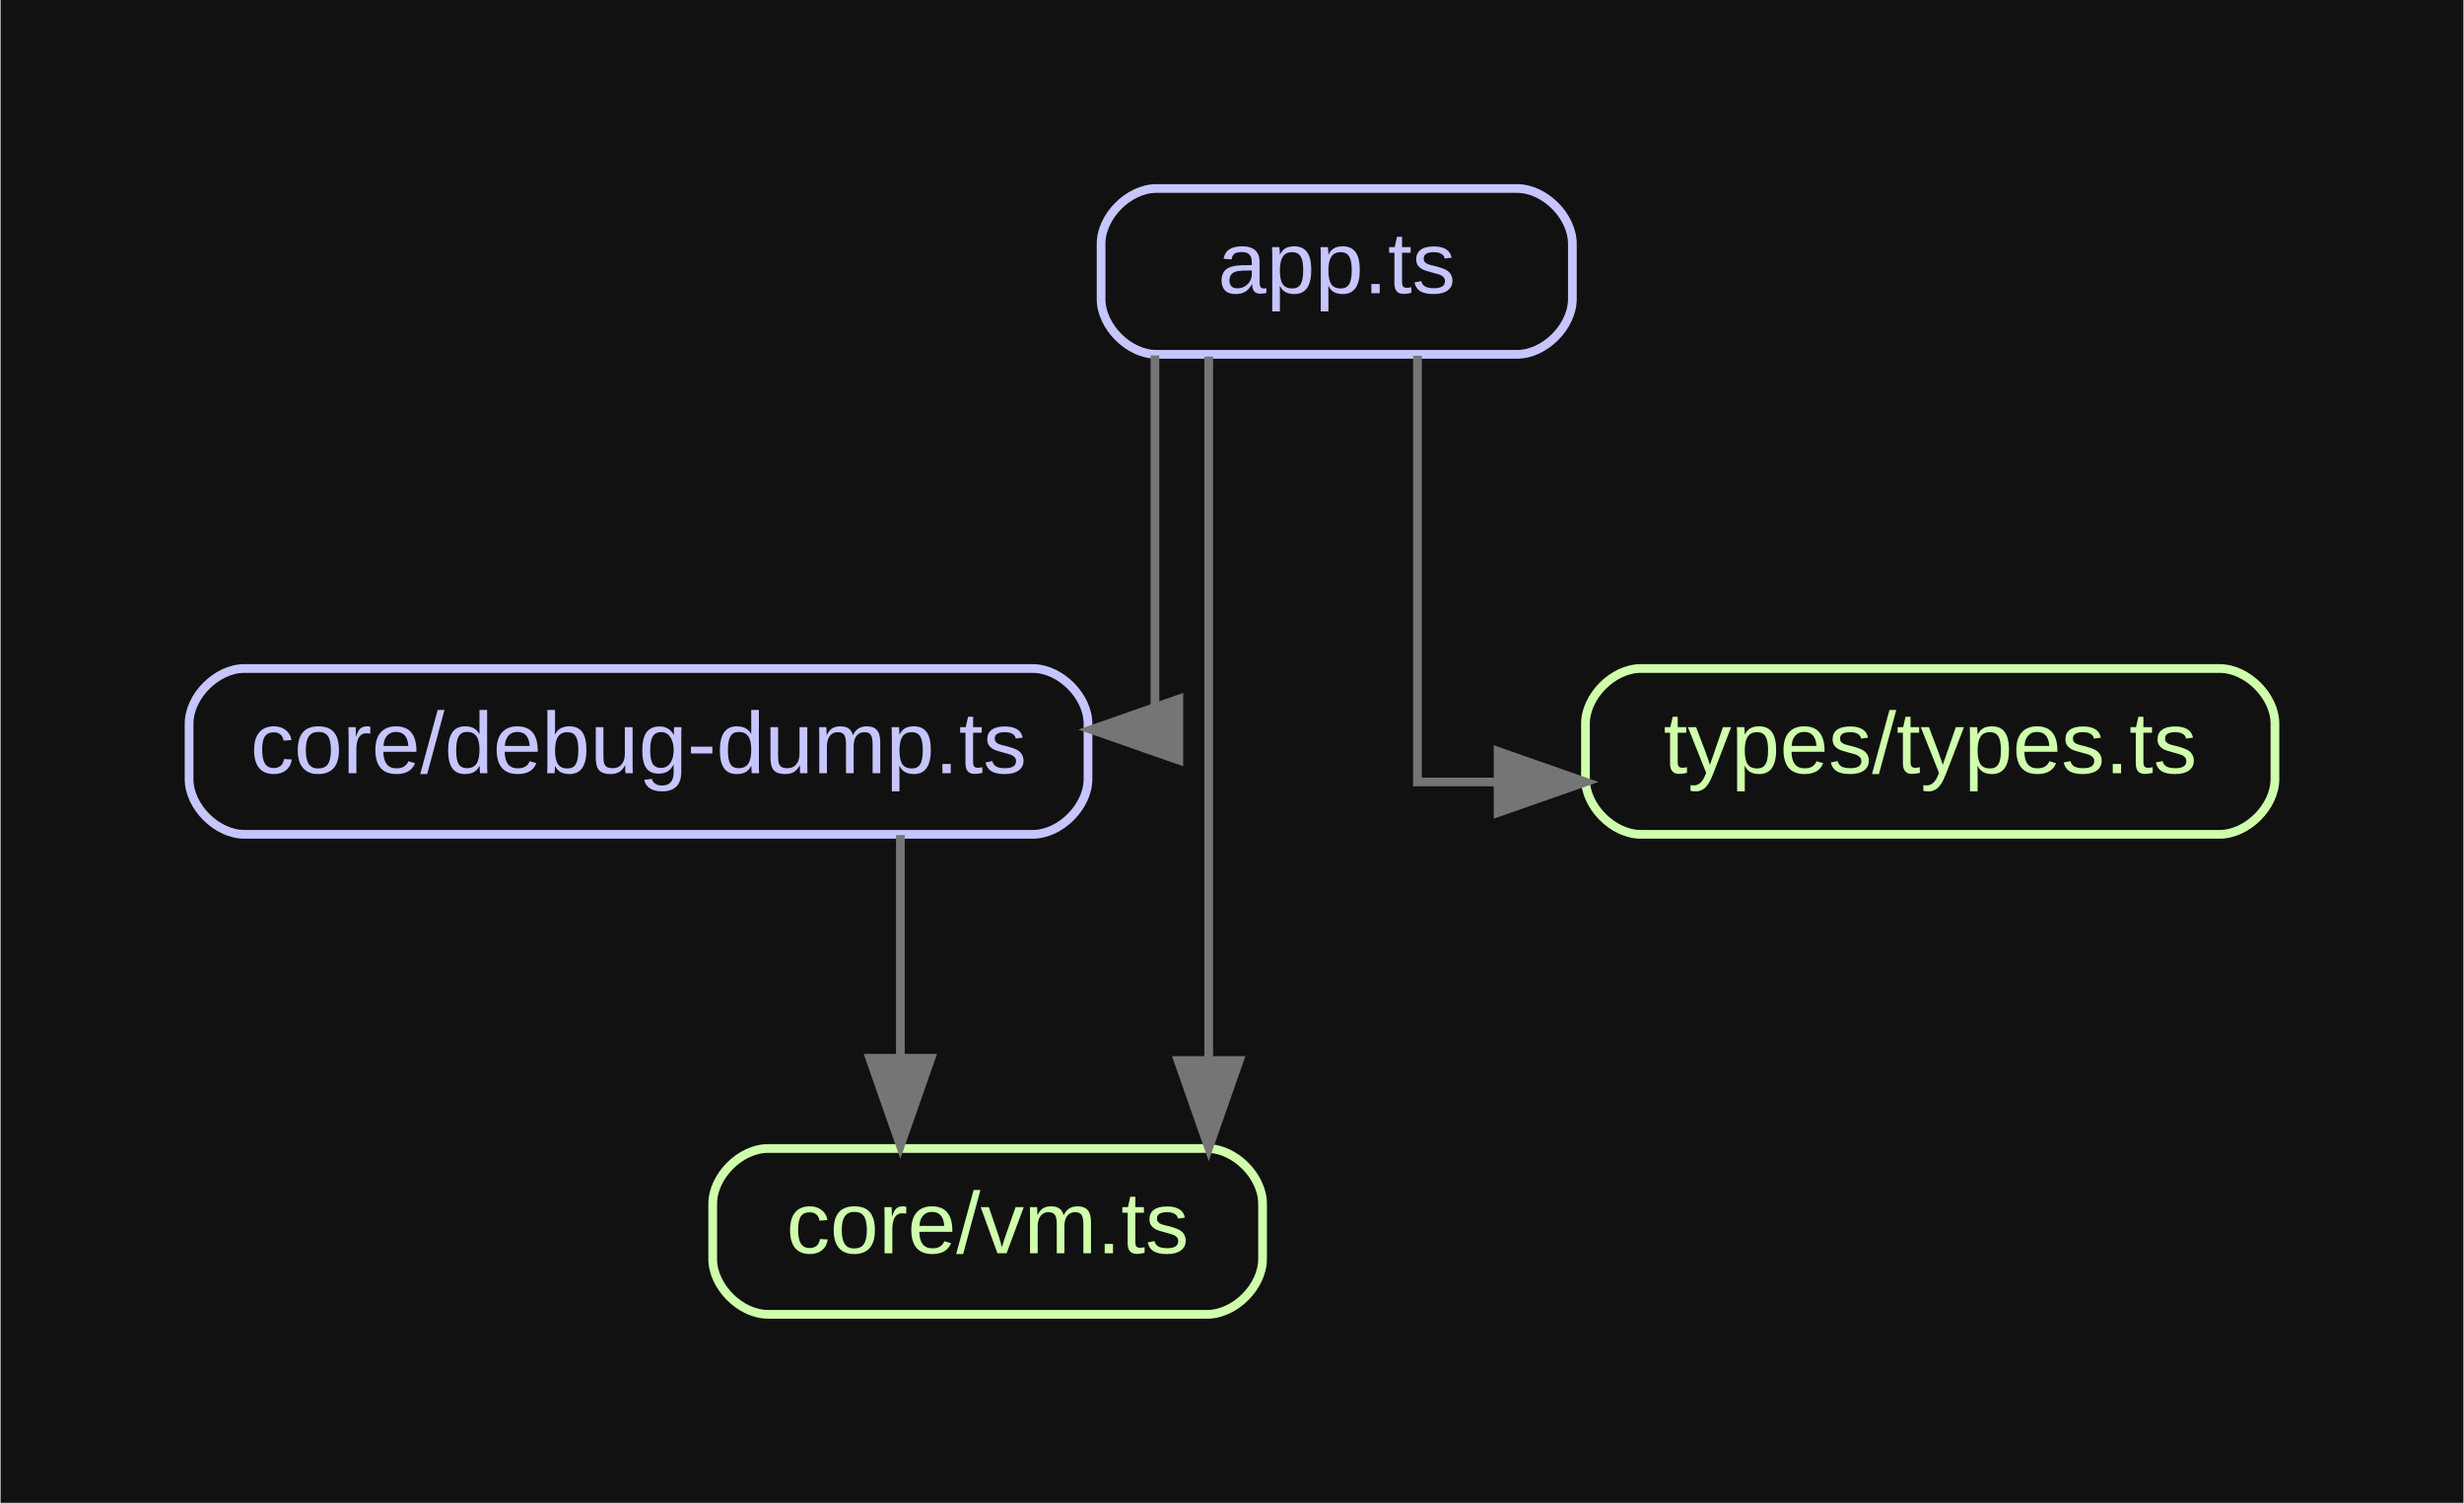
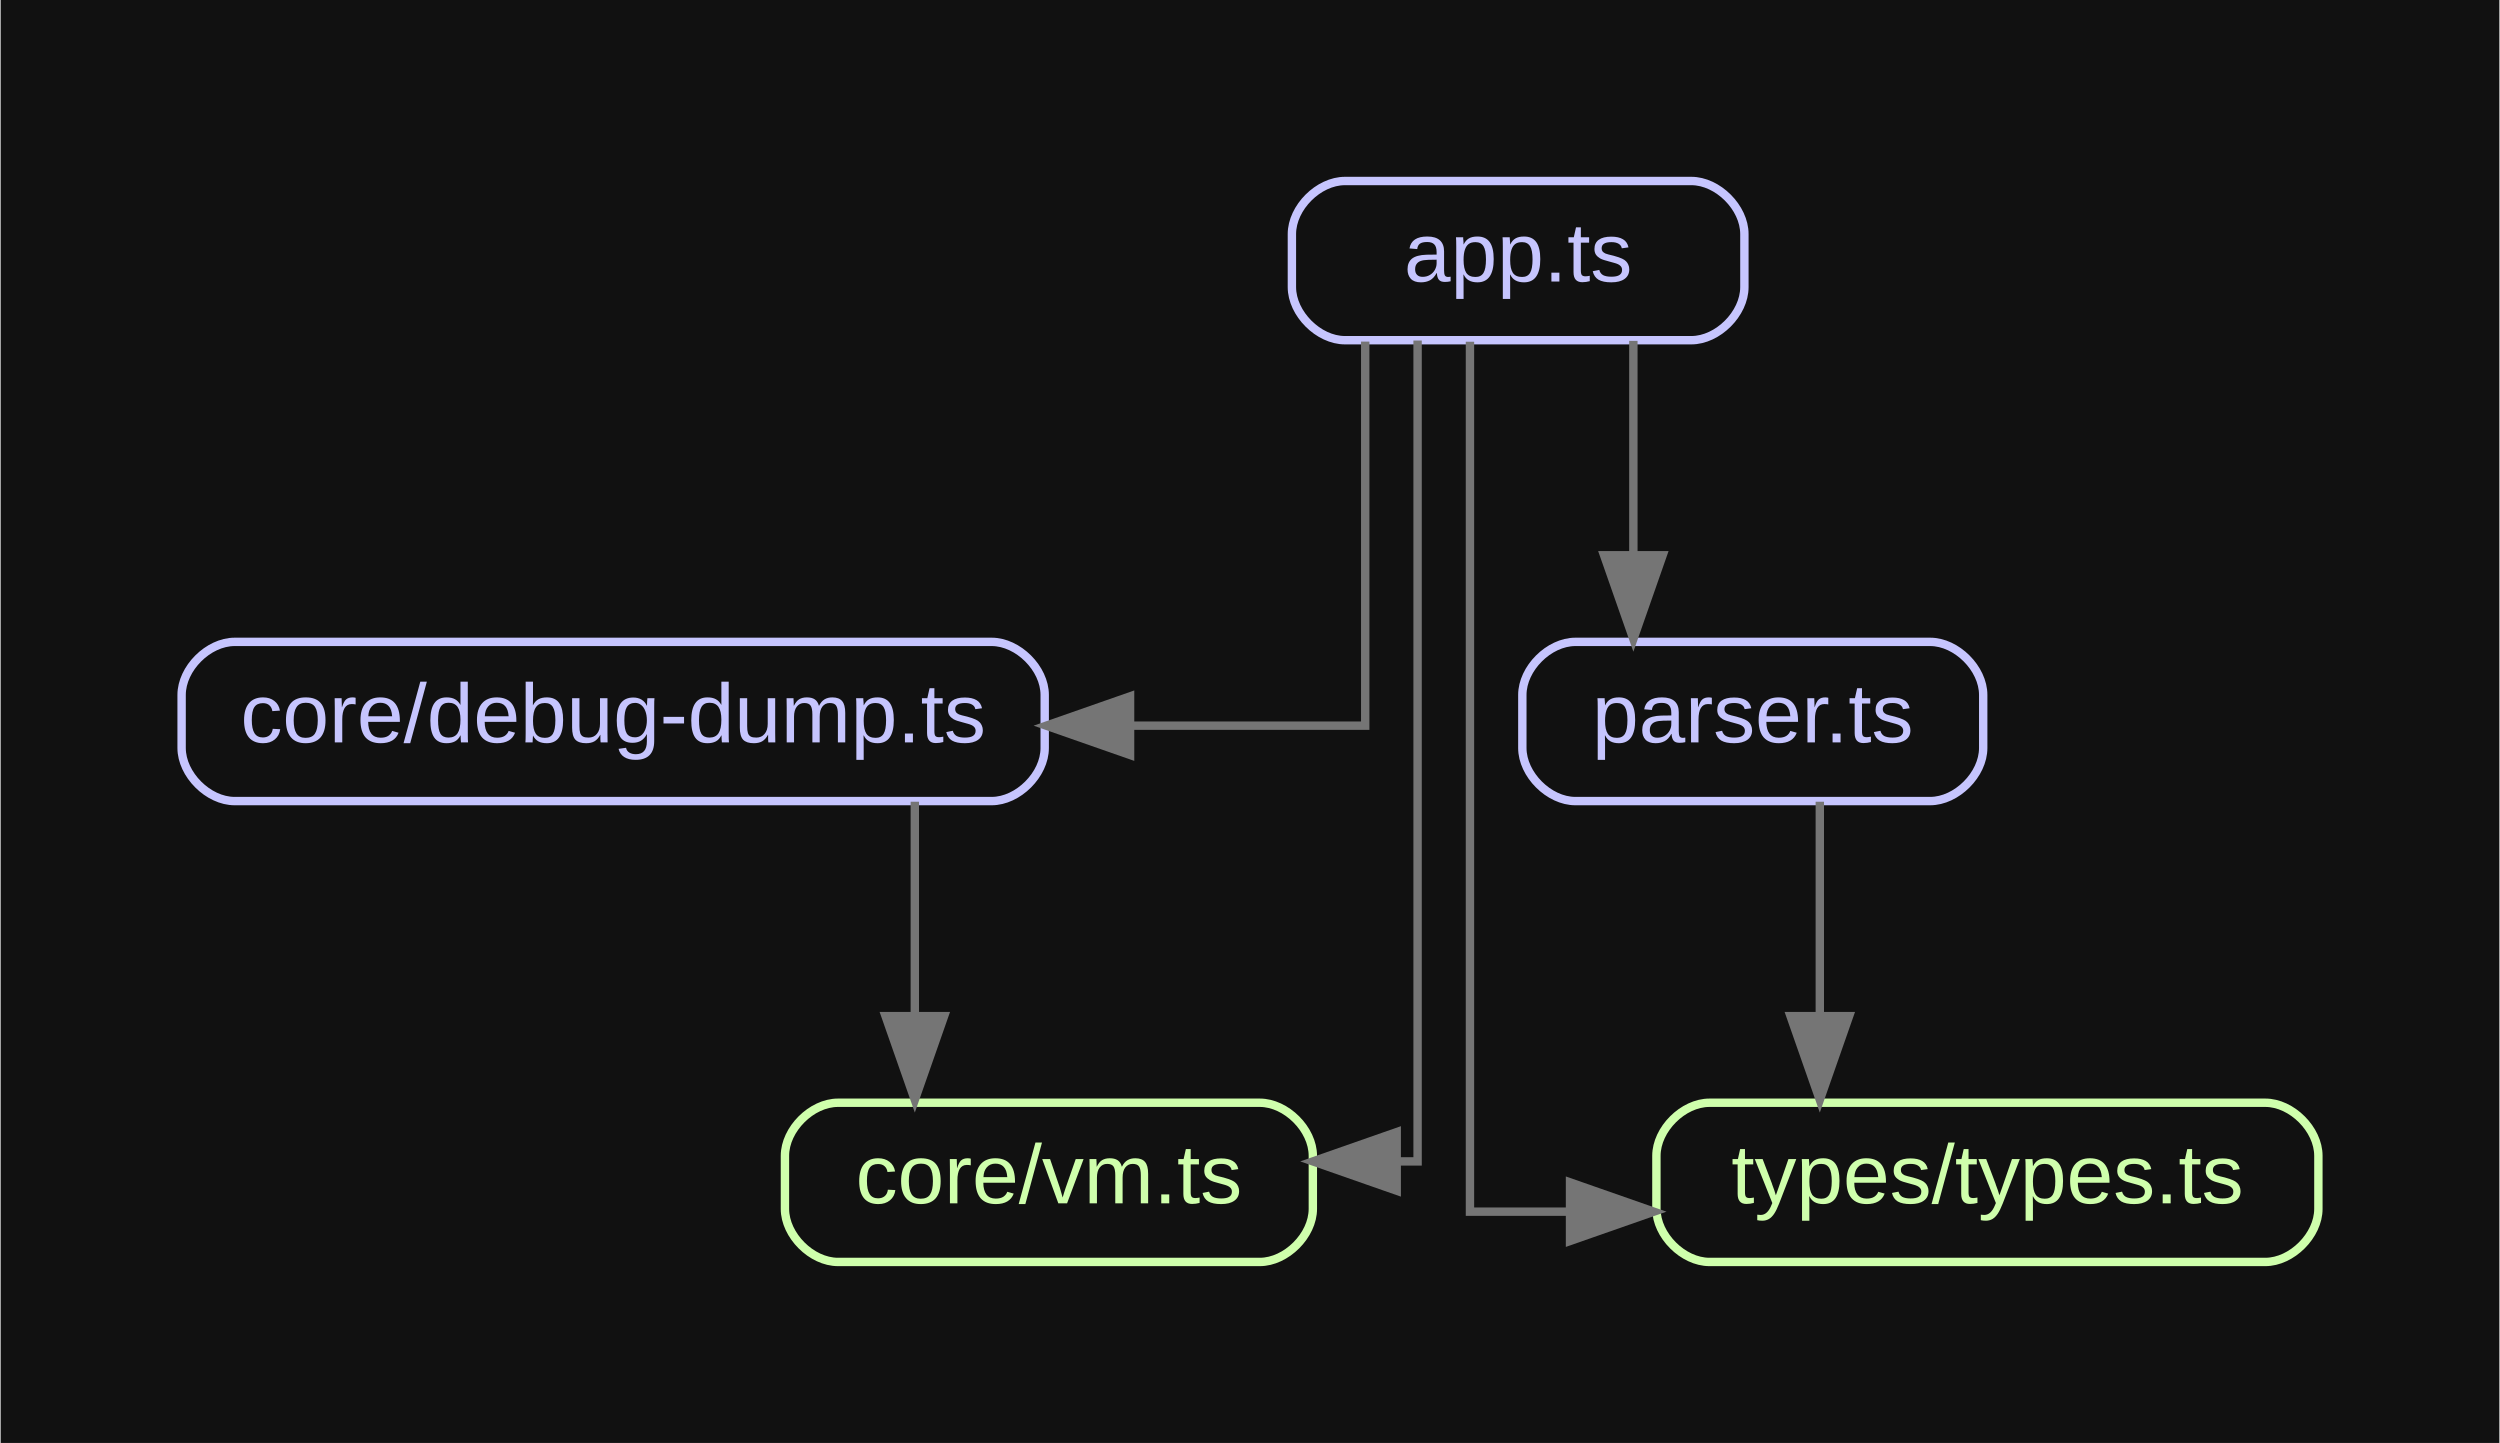
- <svg xmlns="http://www.w3.org/2000/svg" width="282pt" height="172pt" viewBox="0.00 0.00 282.20 172.20">
+ <svg xmlns="http://www.w3.org/2000/svg" width="298pt" height="172pt" viewBox="0.00 0.00 298.20 172.20">
  <g id="graph0" class="graph" transform="scale(1 1) rotate(0) translate(21.6 150.6)">
-     <polygon fill="#111111" stroke="transparent" points="-21.6,21.6 -21.6,-150.6 260.6,-150.6 260.6,21.6 -21.6,21.6" />
+     <polygon fill="#111111" stroke="transparent" points="-21.6,21.6 -21.6,-150.6 276.6,-150.6 276.6,21.6 -21.6,21.6" />
    <g id="node1" class="node">
-       <path fill="none" stroke="#c6c5fe" d="M152.17,-129C152.17,-129 110.83,-129 110.83,-129 107.67,-129 104.5,-125.83 104.5,-122.67 104.5,-122.67 104.5,-116.33 104.5,-116.33 104.5,-113.17 107.67,-110 110.83,-110 110.83,-110 152.17,-110 152.17,-110 155.33,-110 158.5,-113.17 158.5,-116.33 158.5,-116.33 158.5,-122.67 158.5,-122.67 158.5,-125.83 155.33,-129 152.17,-129" />
-       <text text-anchor="middle" x="131.5" y="-117" font-family="Arial" font-size="10.00" fill="#c6c5fe">app.ts</text>
+       <path fill="none" stroke="#c6c5fe" d="M180.17,-129C180.17,-129 138.83,-129 138.83,-129 135.67,-129 132.5,-125.83 132.5,-122.67 132.5,-122.67 132.5,-116.33 132.5,-116.33 132.5,-113.17 135.67,-110 138.83,-110 138.83,-110 180.17,-110 180.17,-110 183.33,-110 186.5,-113.17 186.5,-116.33 186.5,-116.33 186.5,-122.67 186.5,-122.67 186.5,-125.83 183.33,-129 180.17,-129" />
+       <text text-anchor="middle" x="159.5" y="-117" font-family="Arial" font-size="10.00" fill="#c6c5fe">app.ts</text>
    </g>
    <g id="node2" class="node">
      <path fill="none" stroke="#c6c5fe" d="M96.67,-74C96.67,-74 6.33,-74 6.33,-74 3.17,-74 0,-70.83 0,-67.67 0,-67.67 0,-61.33 0,-61.33 0,-58.17 3.17,-55 6.33,-55 6.33,-55 96.67,-55 96.67,-55 99.83,-55 103,-58.17 103,-61.33 103,-61.33 103,-67.67 103,-67.67 103,-70.83 99.83,-74 96.67,-74" />
      <text text-anchor="middle" x="51.5" y="-62" font-family="Arial" font-size="10.00" fill="#c6c5fe">core/debug-dump.ts</text>
    </g>
    <g id="edge1" class="edge">
-       <path fill="none" stroke="#757575" d="M110.67,-109.87C110.67,-94.71 110.67,-67 110.67,-67 110.67,-67 109.94,-67 109.94,-67" />
-       <polygon fill="#757575" stroke="#757575" points="113.41,-63.5 103.41,-67 113.41,-70.5 113.41,-63.5" />
+       <path fill="none" stroke="#757575" d="M141.25,-109.83C141.25,-93.93 141.25,-64 141.25,-64 141.25,-64 113.19,-64 113.19,-64" />
+       <polygon fill="#757575" stroke="#757575" points="113.19,-60.5 103.19,-64 113.19,-67.5 113.19,-60.5" />
    </g>
    <g id="node3" class="node">
-       <path fill="none" stroke="#cfffac" d="M116.67,-19C116.67,-19 66.33,-19 66.33,-19 63.17,-19 60,-15.83 60,-12.67 60,-12.67 60,-6.33 60,-6.33 60,-3.17 63.17,0 66.33,0 66.33,0 116.67,0 116.67,0 119.83,0 123,-3.17 123,-6.33 123,-6.33 123,-12.67 123,-12.67 123,-15.83 119.83,-19 116.67,-19" />
-       <text text-anchor="middle" x="91.5" y="-7" font-family="Arial" font-size="10.00" fill="#cfffac">core/vm.ts</text>
+       <path fill="none" stroke="#cfffac" d="M128.67,-19C128.67,-19 78.33,-19 78.33,-19 75.17,-19 72,-15.83 72,-12.67 72,-12.67 72,-6.33 72,-6.33 72,-3.17 75.17,0 78.33,0 78.33,0 128.67,0 128.67,0 131.83,0 135,-3.17 135,-6.33 135,-6.33 135,-12.67 135,-12.67 135,-15.83 131.83,-19 128.67,-19" />
+       <text text-anchor="middle" x="103.5" y="-7" font-family="Arial" font-size="10.00" fill="#cfffac">core/vm.ts</text>
    </g>
    <g id="edge2" class="edge">
-       <path fill="none" stroke="#757575" d="M116.83,-109.74C116.83,-109.74 116.83,-29.08 116.83,-29.08" />
-       <polygon fill="#757575" stroke="#757575" points="120.33,-29.08 116.83,-19.08 113.33,-29.08 120.33,-29.08" />
+       <path fill="none" stroke="#757575" d="M147.5,-109.96C147.5,-83.65 147.5,-12 147.5,-12 147.5,-12 145.01,-12 145.01,-12" />
+       <polygon fill="#757575" stroke="#757575" points="145.01,-8.5 135.01,-12 145.01,-15.5 145.01,-8.5" />
    </g>
    <g id="node4" class="node">
-       <path fill="none" stroke="#cfffac" d="M232.67,-74C232.67,-74 166.33,-74 166.33,-74 163.17,-74 160,-70.83 160,-67.67 160,-67.67 160,-61.33 160,-61.33 160,-58.17 163.17,-55 166.33,-55 166.33,-55 232.67,-55 232.67,-55 235.83,-55 239,-58.17 239,-61.33 239,-61.33 239,-67.67 239,-67.67 239,-70.83 235.83,-74 232.67,-74" />
-       <text text-anchor="middle" x="199.5" y="-62" font-family="Arial" font-size="10.00" fill="#cfffac">types/types.ts</text>
+       <path fill="none" stroke="#c6c5fe" d="M208.67,-74C208.67,-74 166.33,-74 166.33,-74 163.17,-74 160,-70.83 160,-67.67 160,-67.67 160,-61.33 160,-61.33 160,-58.17 163.17,-55 166.33,-55 166.33,-55 208.67,-55 208.67,-55 211.83,-55 215,-58.17 215,-61.33 215,-61.33 215,-67.67 215,-67.67 215,-70.83 211.83,-74 208.67,-74" />
+       <text text-anchor="middle" x="187.5" y="-62" font-family="Arial" font-size="10.00" fill="#c6c5fe">parser.ts</text>
    </g>
    <g id="edge3" class="edge">
-       <path fill="none" stroke="#757575" d="M140.75,-109.84C140.75,-93.22 140.75,-61 140.75,-61 140.75,-61 149.99,-61 149.99,-61" />
-       <polygon fill="#757575" stroke="#757575" points="149.99,-64.5 159.99,-61 149.99,-57.5 149.99,-64.5" />
+       <path fill="none" stroke="#757575" d="M173.25,-109.92C173.25,-109.92 173.25,-84.34 173.25,-84.34" />
+       <polygon fill="#757575" stroke="#757575" points="176.75,-84.34 173.25,-74.34 169.75,-84.34 176.75,-84.34" />
+     </g>
+     <g id="node5" class="node">
+       <path fill="none" stroke="#cfffac" d="M248.67,-19C248.67,-19 182.33,-19 182.33,-19 179.17,-19 176,-15.83 176,-12.67 176,-12.67 176,-6.33 176,-6.33 176,-3.17 179.17,0 182.33,0 182.33,0 248.67,0 248.67,0 251.83,0 255,-3.17 255,-6.33 255,-6.33 255,-12.67 255,-12.67 255,-15.83 251.83,-19 248.67,-19" />
+       <text text-anchor="middle" x="215.5" y="-7" font-family="Arial" font-size="10.00" fill="#cfffac">types/types.ts</text>
    </g>
    <g id="edge4" class="edge">
-       <path fill="none" stroke="#757575" d="M81.5,-54.92C81.5,-54.92 81.5,-29.34 81.5,-29.34" />
-       <polygon fill="#757575" stroke="#757575" points="85,-29.34 81.5,-19.34 78,-29.34 85,-29.34" />
+       <path fill="none" stroke="#757575" d="M153.75,-109.82C153.75,-82.38 153.75,-6 153.75,-6 153.75,-6 165.69,-6 165.69,-6" />
+       <polygon fill="#757575" stroke="#757575" points="165.69,-9.5 175.69,-6 165.69,-2.5 165.69,-9.5" />
+     </g>
+     <g id="edge5" class="edge">
+       <path fill="none" stroke="#757575" d="M87.5,-54.92C87.5,-54.92 87.5,-29.34 87.5,-29.34" />
+       <polygon fill="#757575" stroke="#757575" points="91,-29.34 87.5,-19.34 84,-29.34 91,-29.34" />
+     </g>
+     <g id="edge6" class="edge">
+       <path fill="none" stroke="#757575" d="M195.5,-54.92C195.5,-54.92 195.5,-29.34 195.5,-29.34" />
+       <polygon fill="#757575" stroke="#757575" points="199,-29.34 195.5,-19.34 192,-29.34 199,-29.34" />
    </g>
  </g>
</svg>
